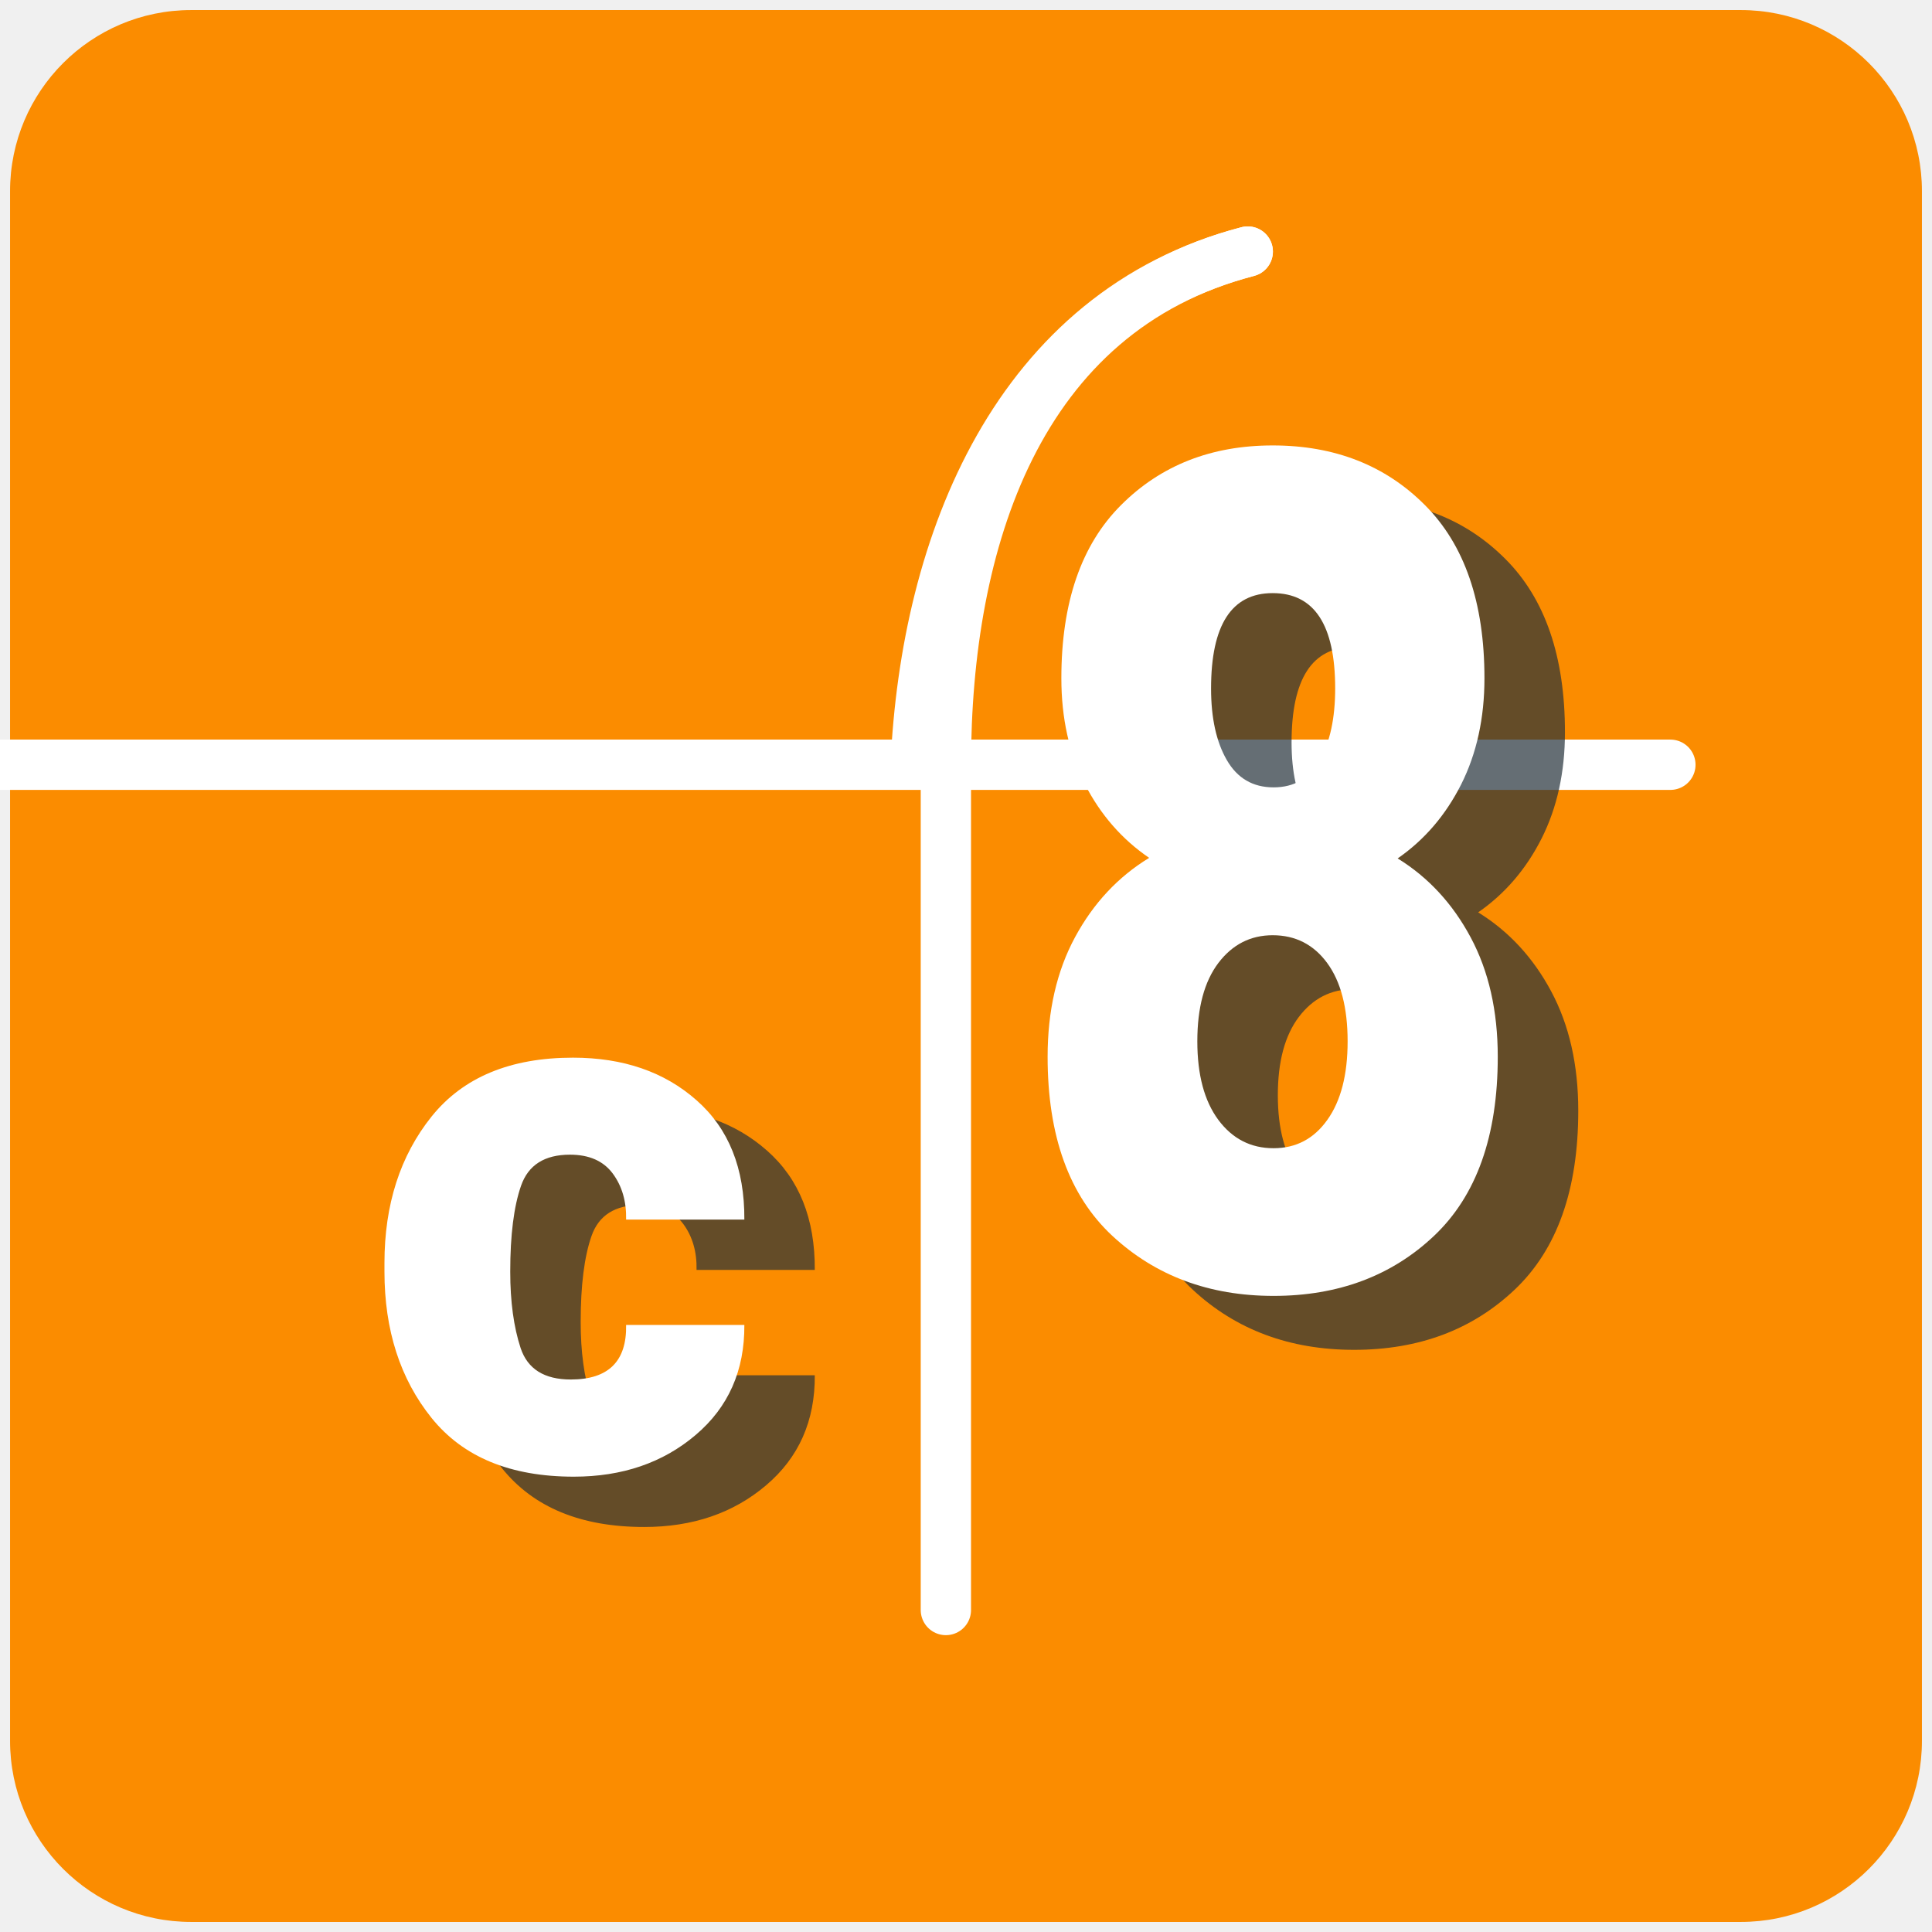
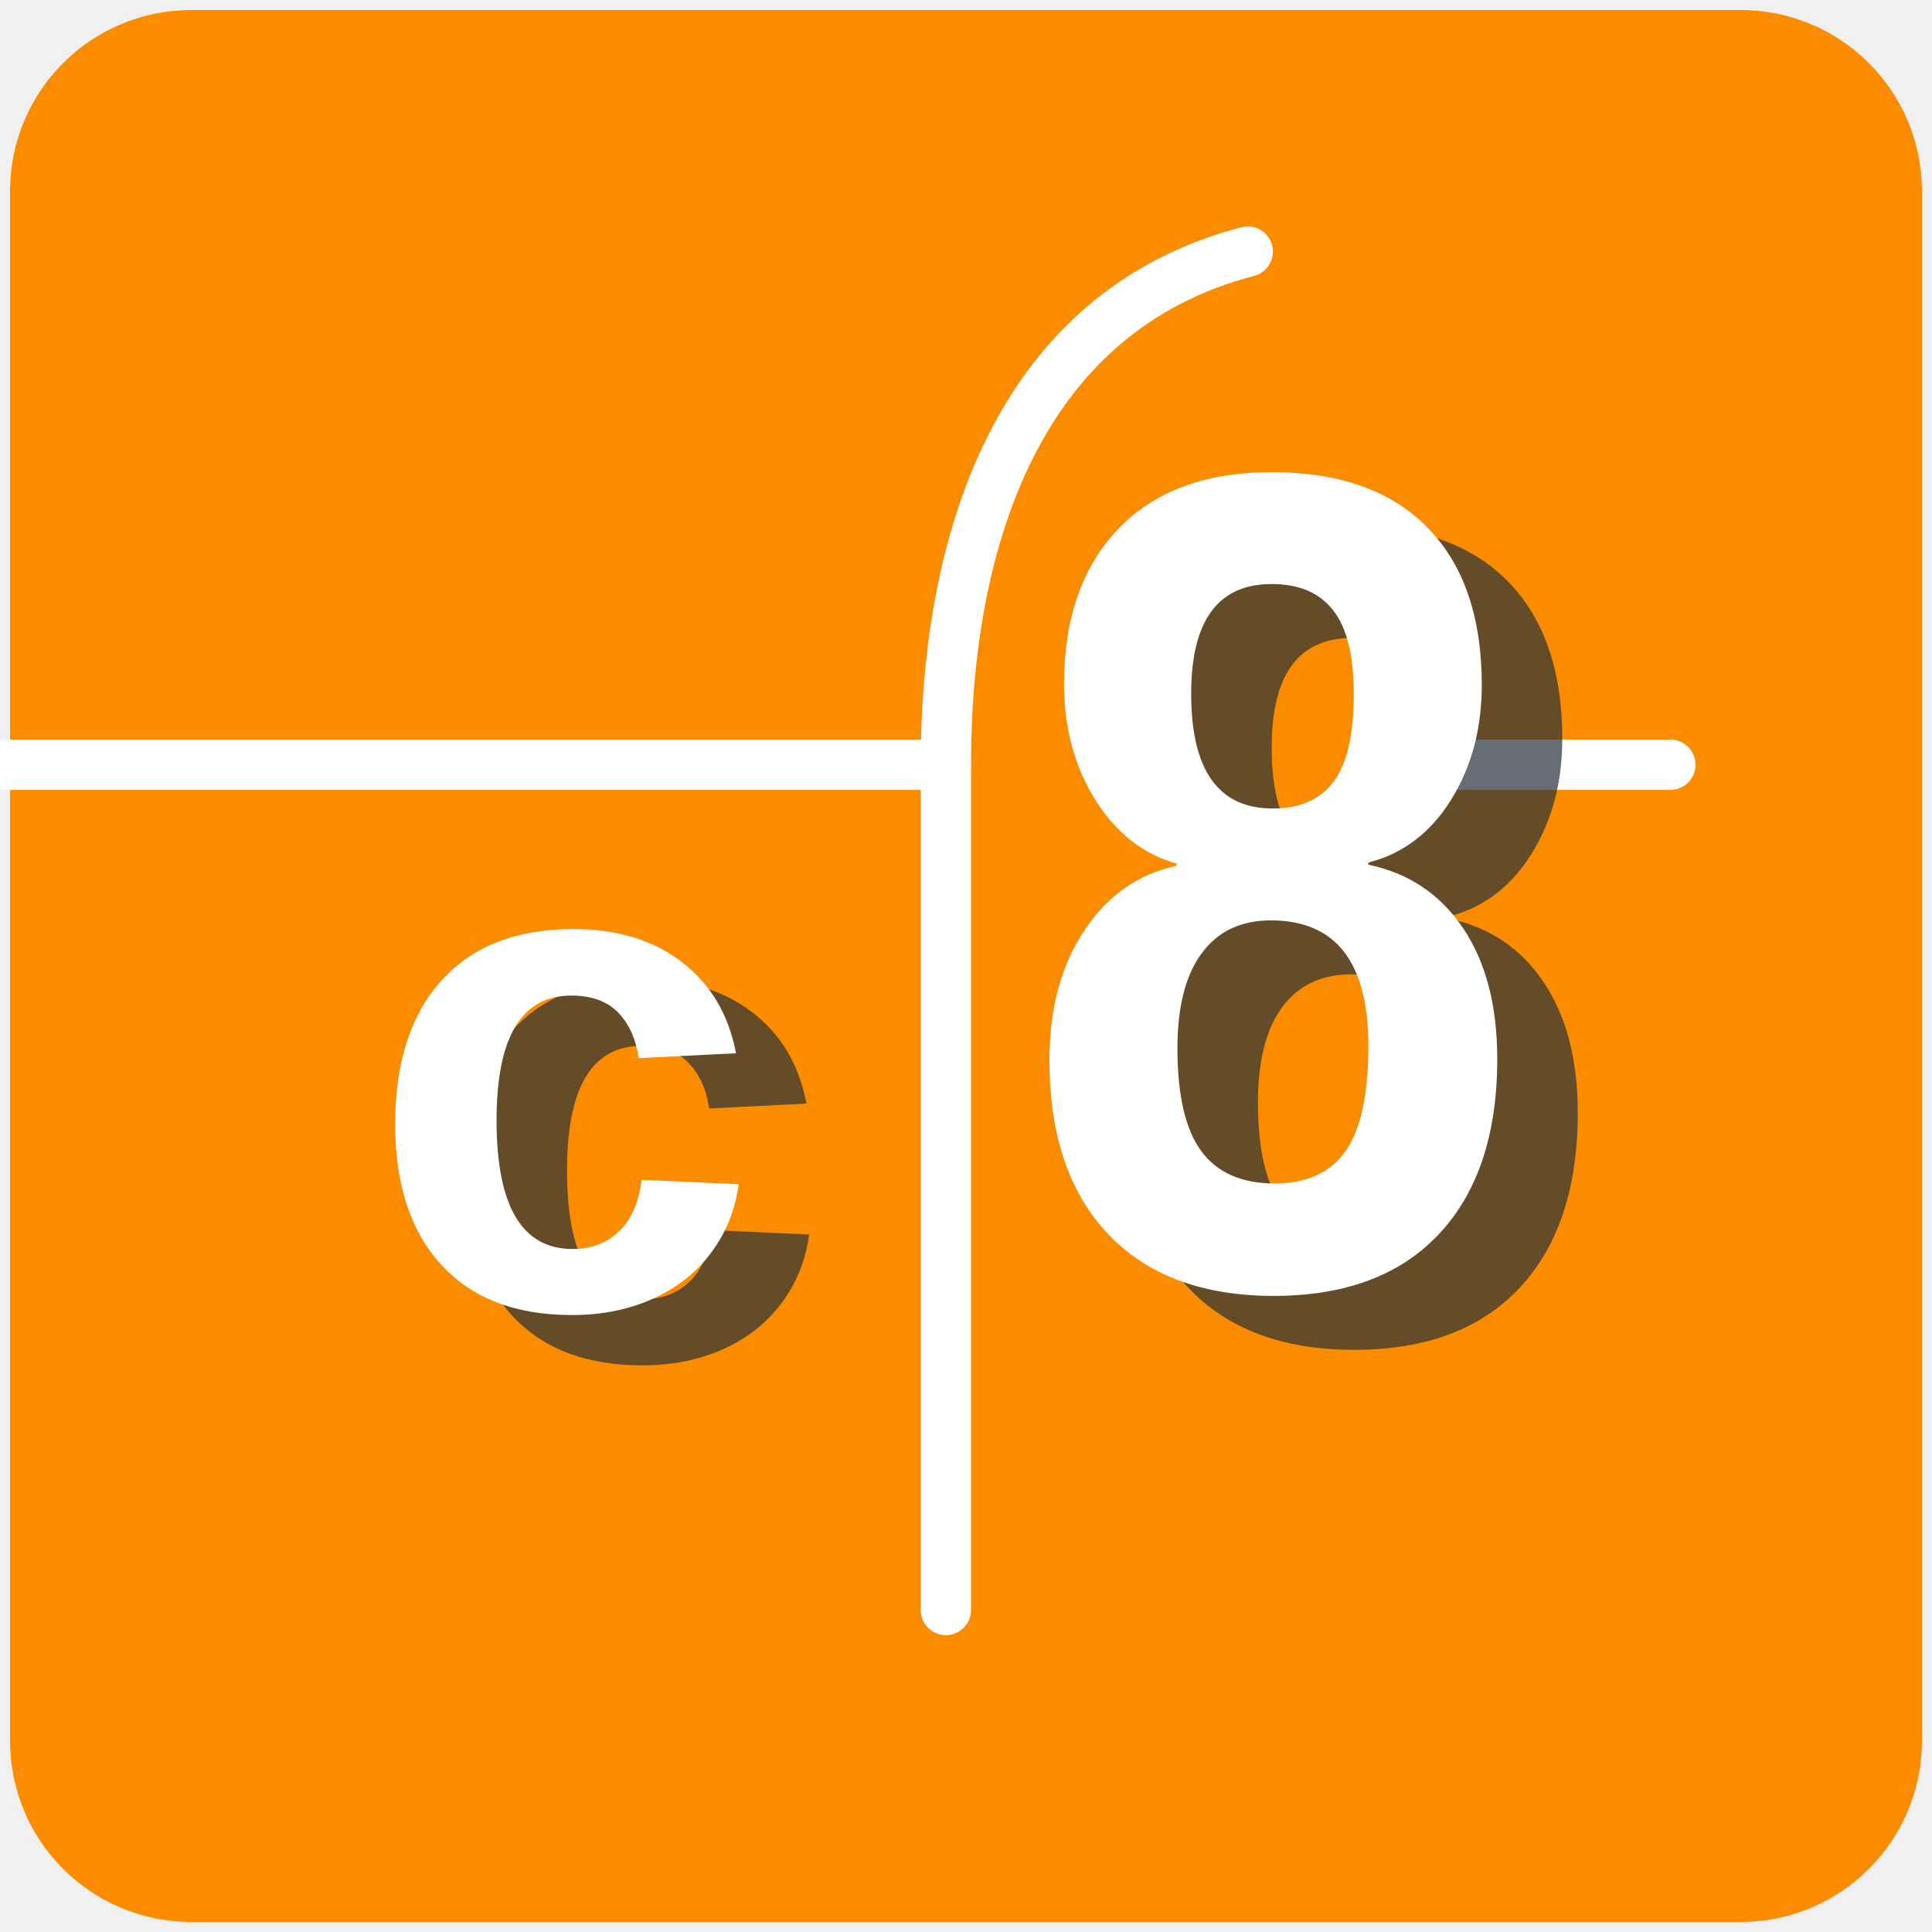
<svg xmlns="http://www.w3.org/2000/svg" viewBox="0 0 192 192" width="192" height="192">
  <rect x="1" y="1" width="190" height="190" rx="18" ry="18" fill="#FB8C00" />
-   <path d="M0 76 H91 C92 54 101 31 124 25" fill="none" stroke="#ffffff" stroke-width="5" stroke-linecap="round" />
+   <path d="M0 76 H94" fill="none" stroke="#ffffff" stroke-width="5" stroke-linecap="round" />
  <path d="M94 160 C94 115 94 82 94 76 C94 54 101 31 124 25" fill="none" stroke="#ffffff" stroke-width="5" stroke-linecap="round" />
-   <path d="M94 76 H166" fill="none" stroke="#ffffff" stroke-width="5" stroke-linecap="round" />
-   <text x="134.5" y="126" text-anchor="middle" font-family="Roboto, 'Helvetica Neue', Arial, Helvetica, 'Liberation Sans', 'Nimbus Sans', sans-serif" font-size="98" font-weight="900" fill="#233039" opacity="0.70" transform="translate(134.5 87) scale(0.92 1.18) translate(-134.5 -87)">8</text>
-   <text x="126.5" y="121" text-anchor="middle" font-family="Roboto, 'Helvetica Neue', Arial, Helvetica, 'Liberation Sans', 'Nimbus Sans', sans-serif" font-size="98" font-weight="900" fill="#ffffff" transform="translate(126.5 84) scale(0.92 1.18) translate(-126.5 -84)">8</text>
-   <text x="63" y="151" text-anchor="middle" font-family="Roboto, 'Helvetica Neue', Arial, Helvetica, 'Liberation Sans', 'Nimbus Sans', sans-serif" font-size="76" font-weight="900" fill="#233039" opacity="0.70">c</text>
-   <text x="56" y="146" text-anchor="middle" font-family="Roboto, 'Helvetica Neue', Arial, Helvetica, 'Liberation Sans', 'Nimbus Sans', sans-serif" font-size="76" font-weight="900" fill="#ffffff">c</text>
+   <path d="M143 76 H166" fill="none" stroke="#ffffff" stroke-width="5" stroke-linecap="round" />
+   <text x="134.5" y="126" text-anchor="middle" font-family="'Hanken Grotesk', 'Helvetica Neue', Arial, Helvetica, 'Liberation Sans', 'Nimbus Sans', sans-serif" font-size="98" font-weight="900" fill="#233039" opacity="0.70" transform="translate(134.5 87) scale(0.92 1.18) translate(-134.5 -87)">8</text>
+   <text x="126.5" y="121" text-anchor="middle" font-family="'Hanken Grotesk', 'Helvetica Neue', Arial, Helvetica, 'Liberation Sans', 'Nimbus Sans', sans-serif" font-size="98" font-weight="900" fill="#ffffff" transform="translate(126.5 84) scale(0.92 1.18) translate(-126.5 -84)">8</text>
+   <text x="63" y="135" text-anchor="middle" font-family="'Hanken Grotesk', 'Helvetica Neue', Arial, Helvetica, 'Liberation Sans', 'Nimbus Sans', sans-serif" font-size="70" font-weight="900" fill="#233039" opacity="0.70">c</text>
+   <text x="56" y="130" text-anchor="middle" font-family="'Hanken Grotesk', 'Helvetica Neue', Arial, Helvetica, 'Liberation Sans', 'Nimbus Sans', sans-serif" font-size="70" font-weight="900" fill="#ffffff">c</text>
</svg>
